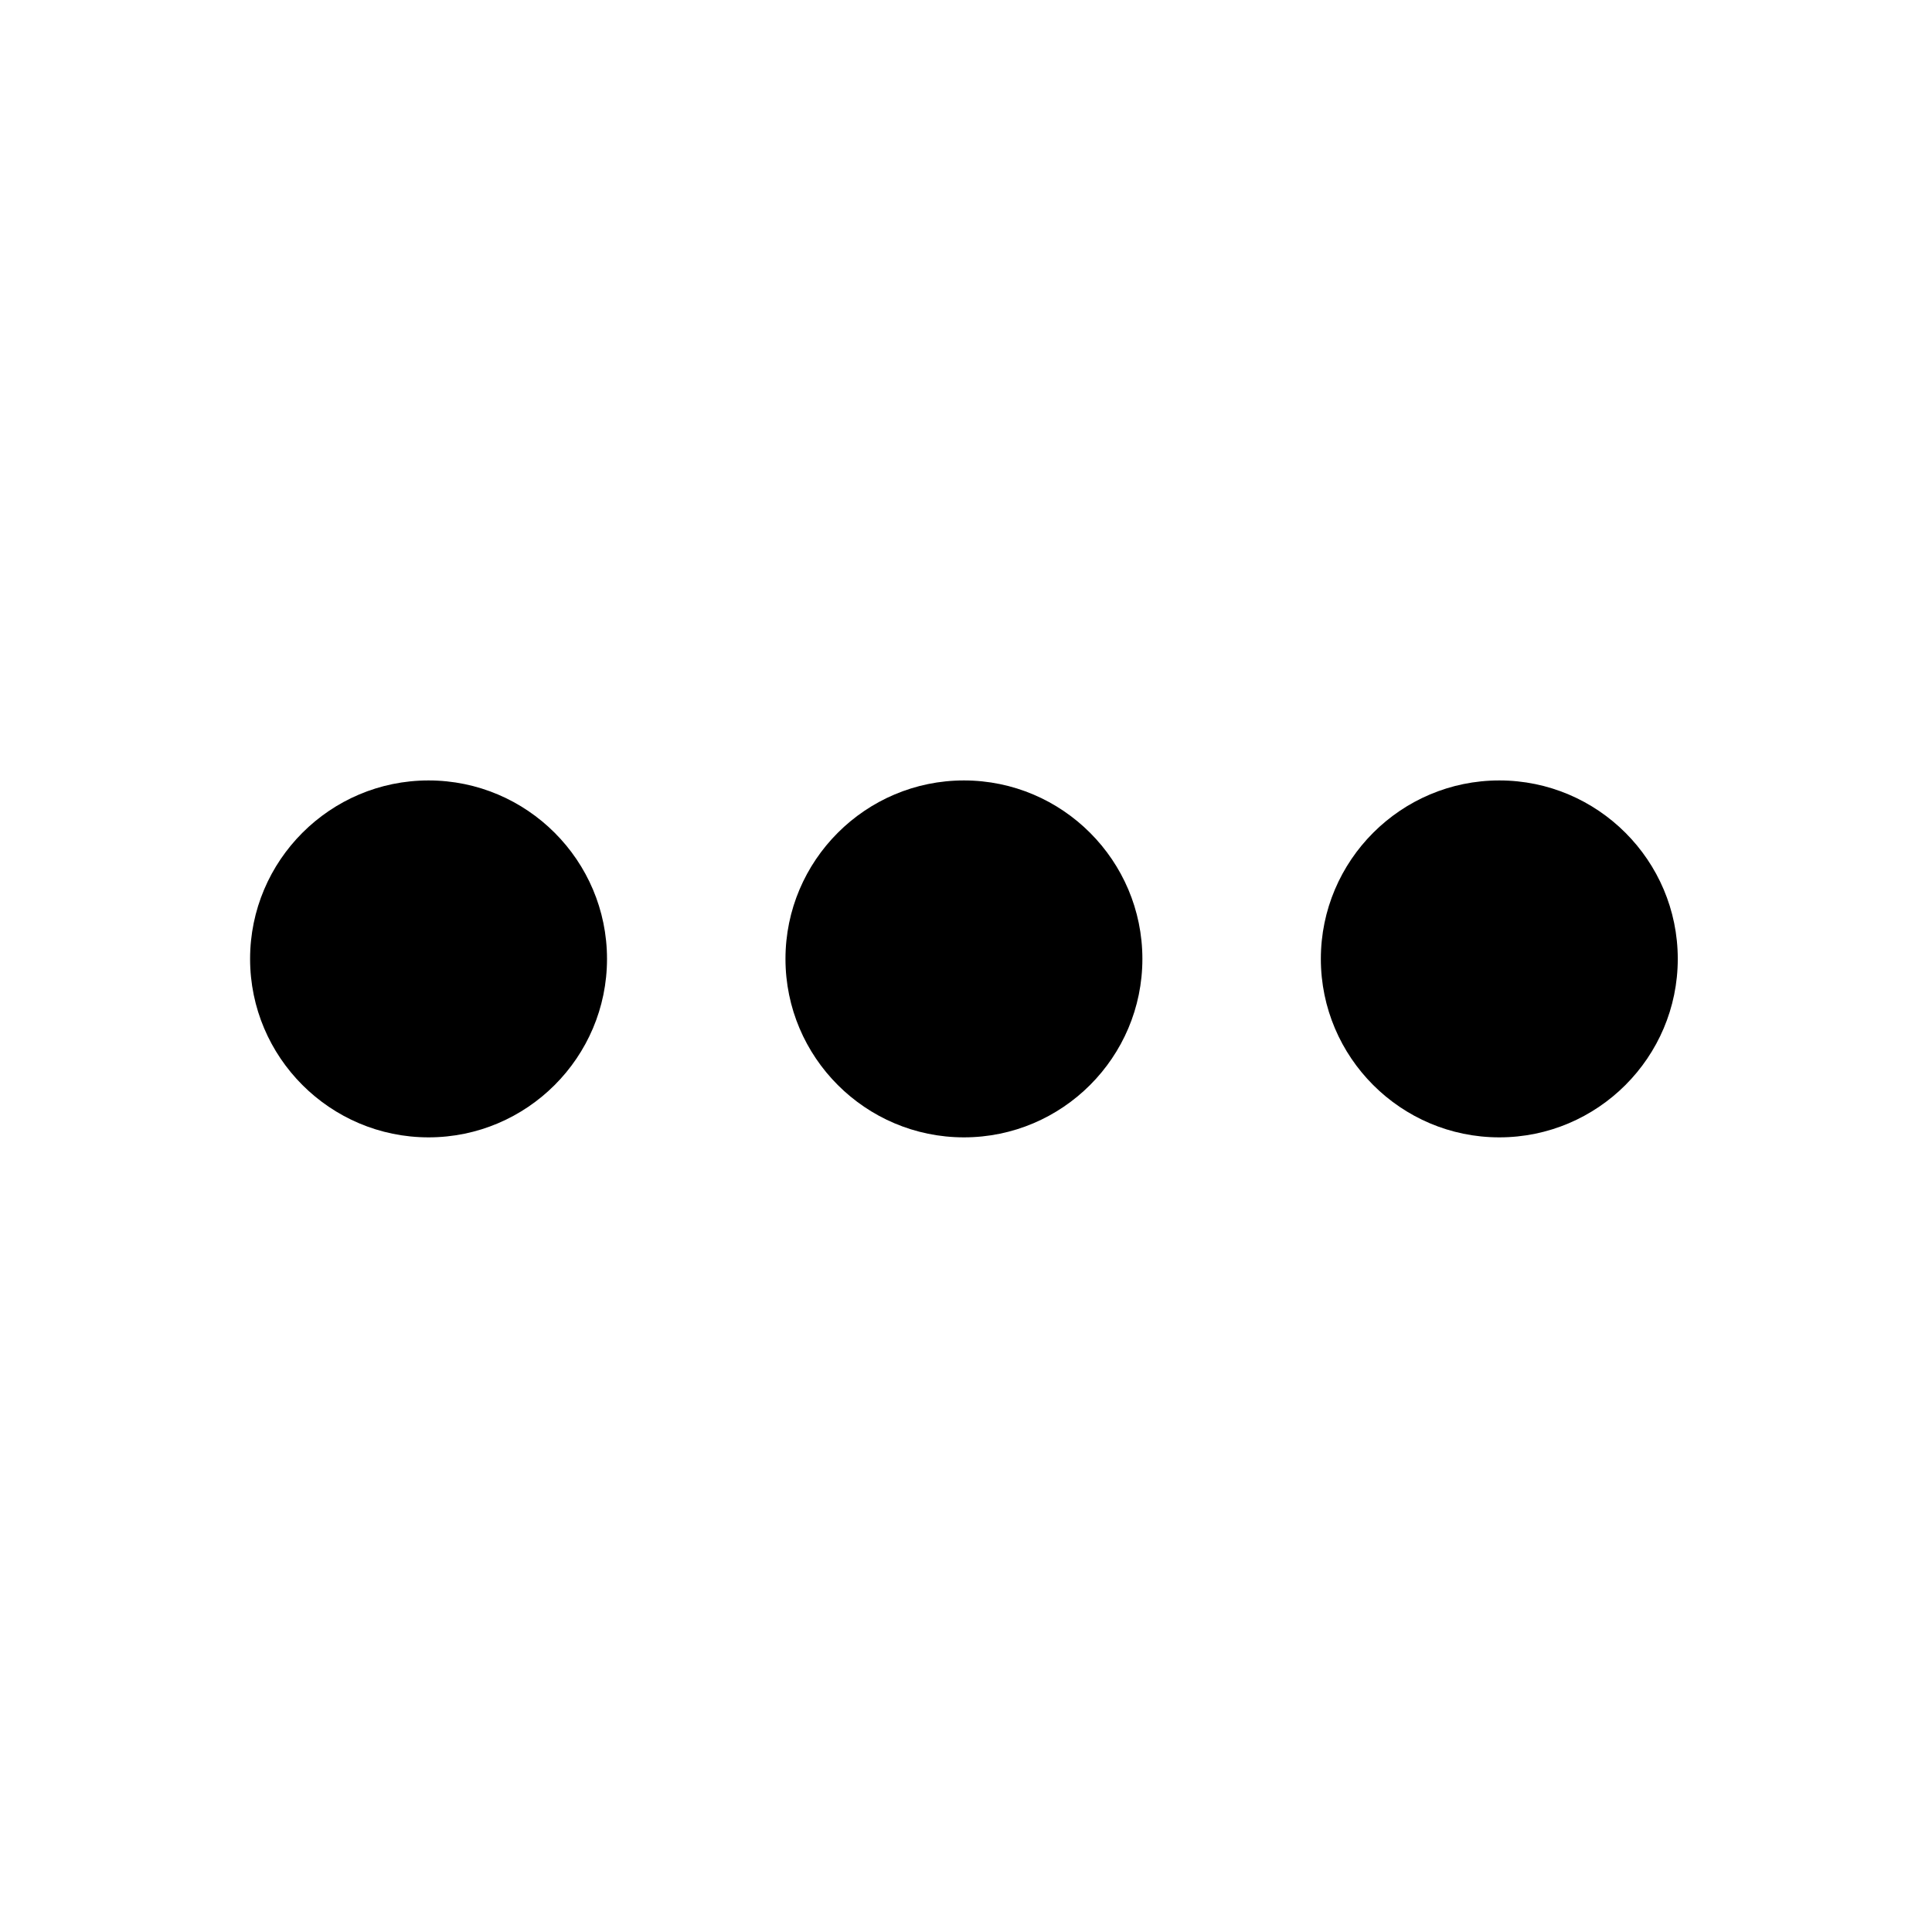
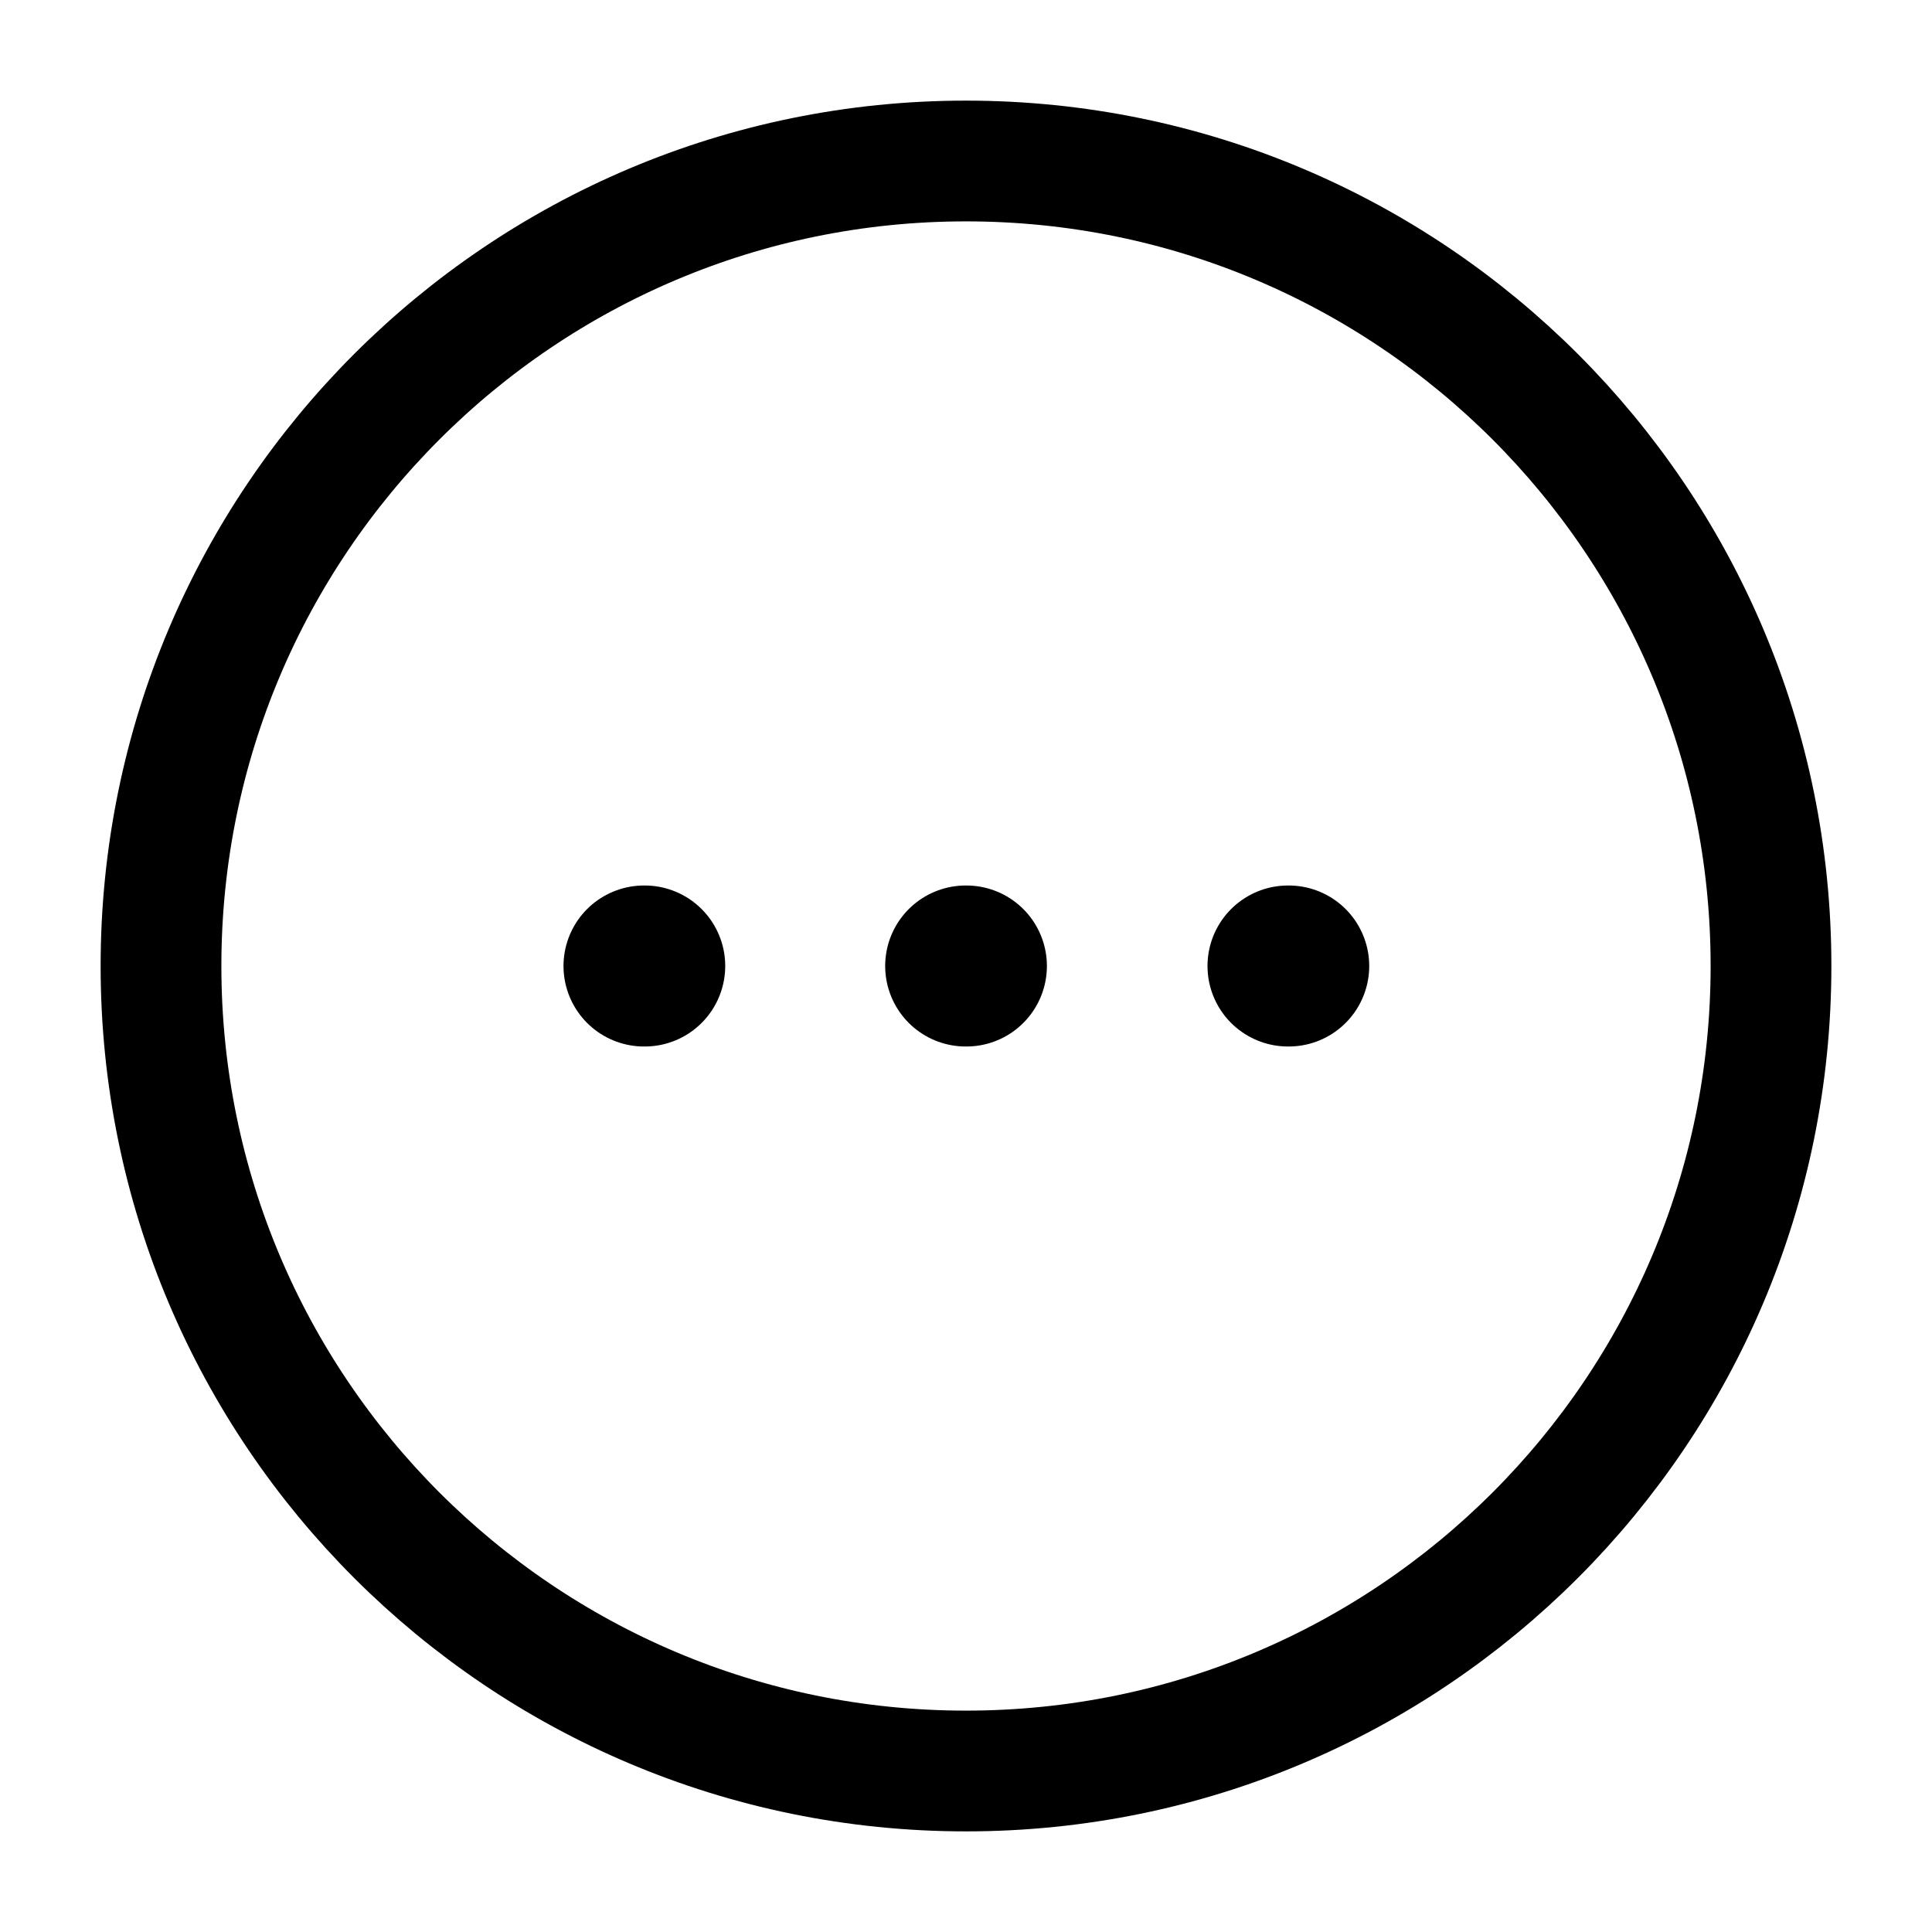
- <svg xmlns="http://www.w3.org/2000/svg" t="1742738872656" viewBox="0 0 1024 1024" version="1.1" p-id="9689">
-   <path d="M227.141 413.648c-52.15 0-94.587 42.44-94.587 94.587 0 52.15 42.438 94.587 94.587 94.587 52.148 0 94.587-42.438 94.587-94.587C321.728 456.088 279.289 413.648 227.141 413.648z" p-id="9690" />
-   <path d="M510.903 413.648c-52.15 0-94.587 42.44-94.587 94.587 0 52.15 42.438 94.587 94.587 94.587 52.148 0 94.587-42.438 94.587-94.587C605.49 456.088 563.052 413.648 510.903 413.648z" p-id="9691" />
-   <path d="M794.666 413.648c-52.15 0-94.587 42.44-94.587 94.587 0 52.15 42.438 94.587 94.587 94.587 52.148 0 94.587-42.438 94.587-94.587C889.253 456.088 846.814 413.648 794.666 413.648z" p-id="9692" />
+ <svg xmlns="http://www.w3.org/2000/svg" viewBox="0 0 24 24" fill="none">
+   <path d="M11.996 12H12.005" stroke="currentColor" stroke-width="2" stroke-linecap="round" stroke-linejoin="round" />
+   <path d="M16 12H16.009" stroke="currentColor" stroke-width="2" stroke-linecap="round" stroke-linejoin="round" />
+   <path d="M8 12H8.009" stroke="currentColor" stroke-width="2" stroke-linecap="round" stroke-linejoin="round" />
+   <path d="M22 12C22 6.477 17.523 2 12 2C6.477 2 2 6.477 2 12C2 17.523 6.477 22 12 22C17.523 22 22 17.523 22 12Z" stroke="currentColor" stroke-width="1.5" />
</svg>
